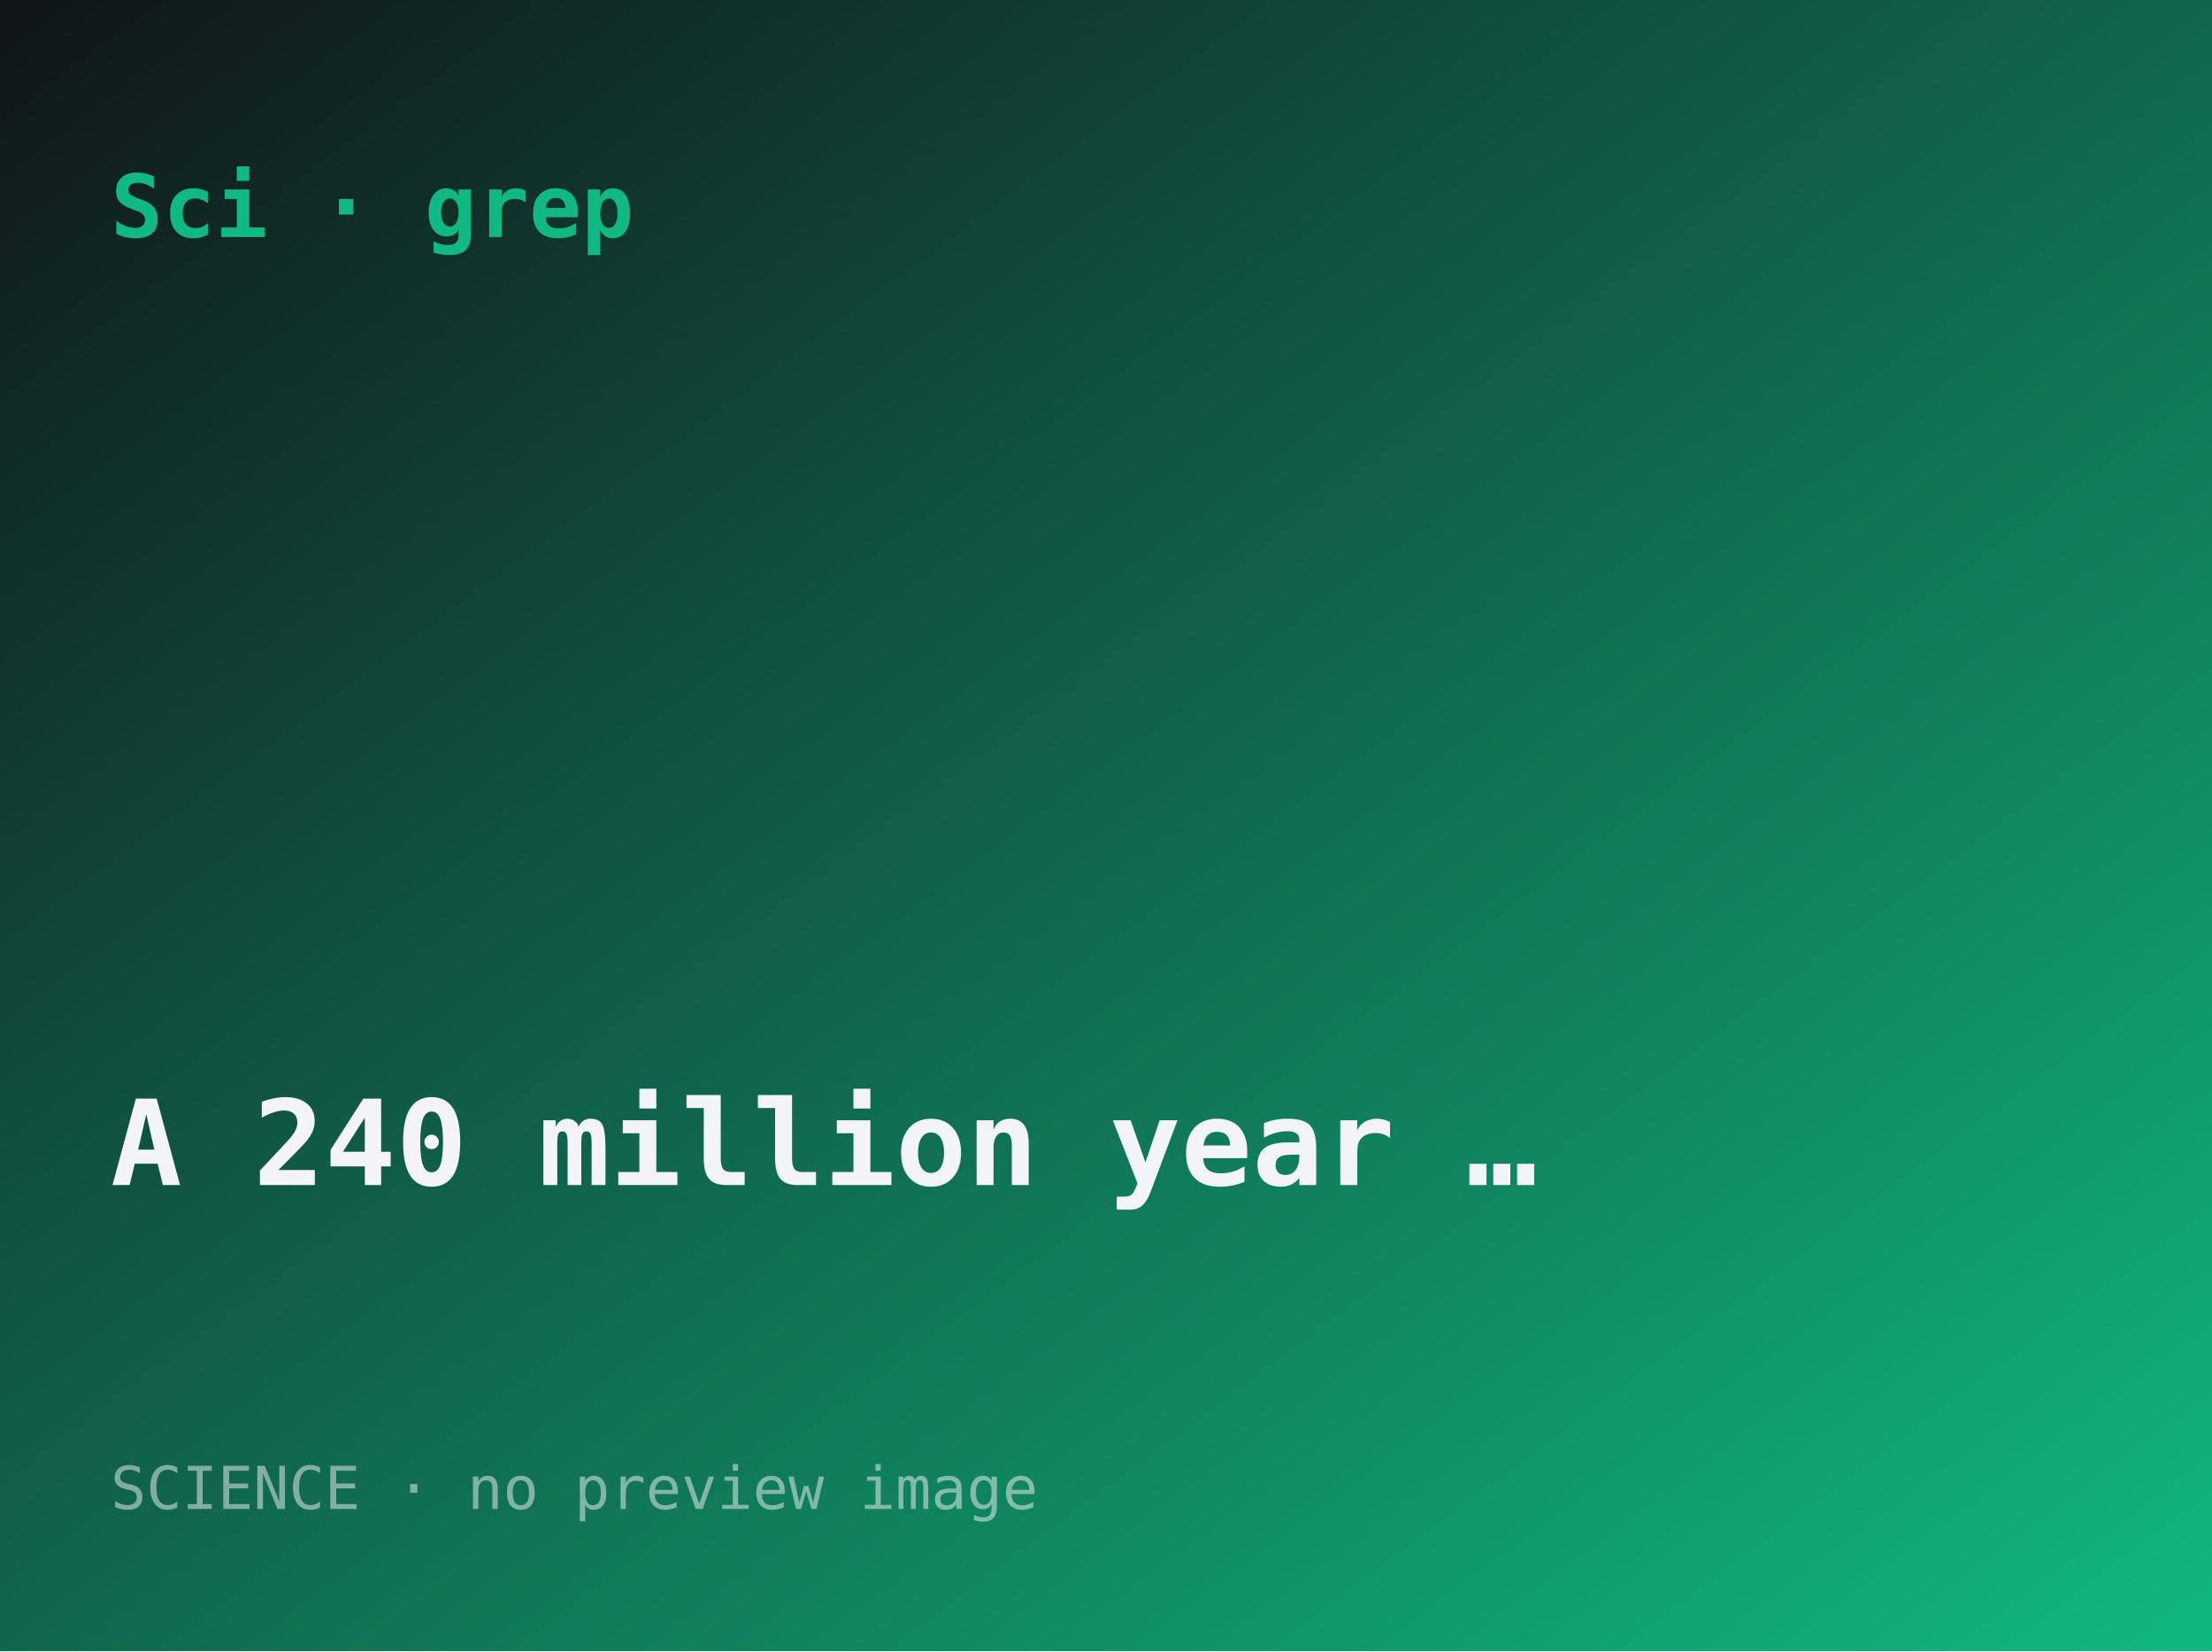
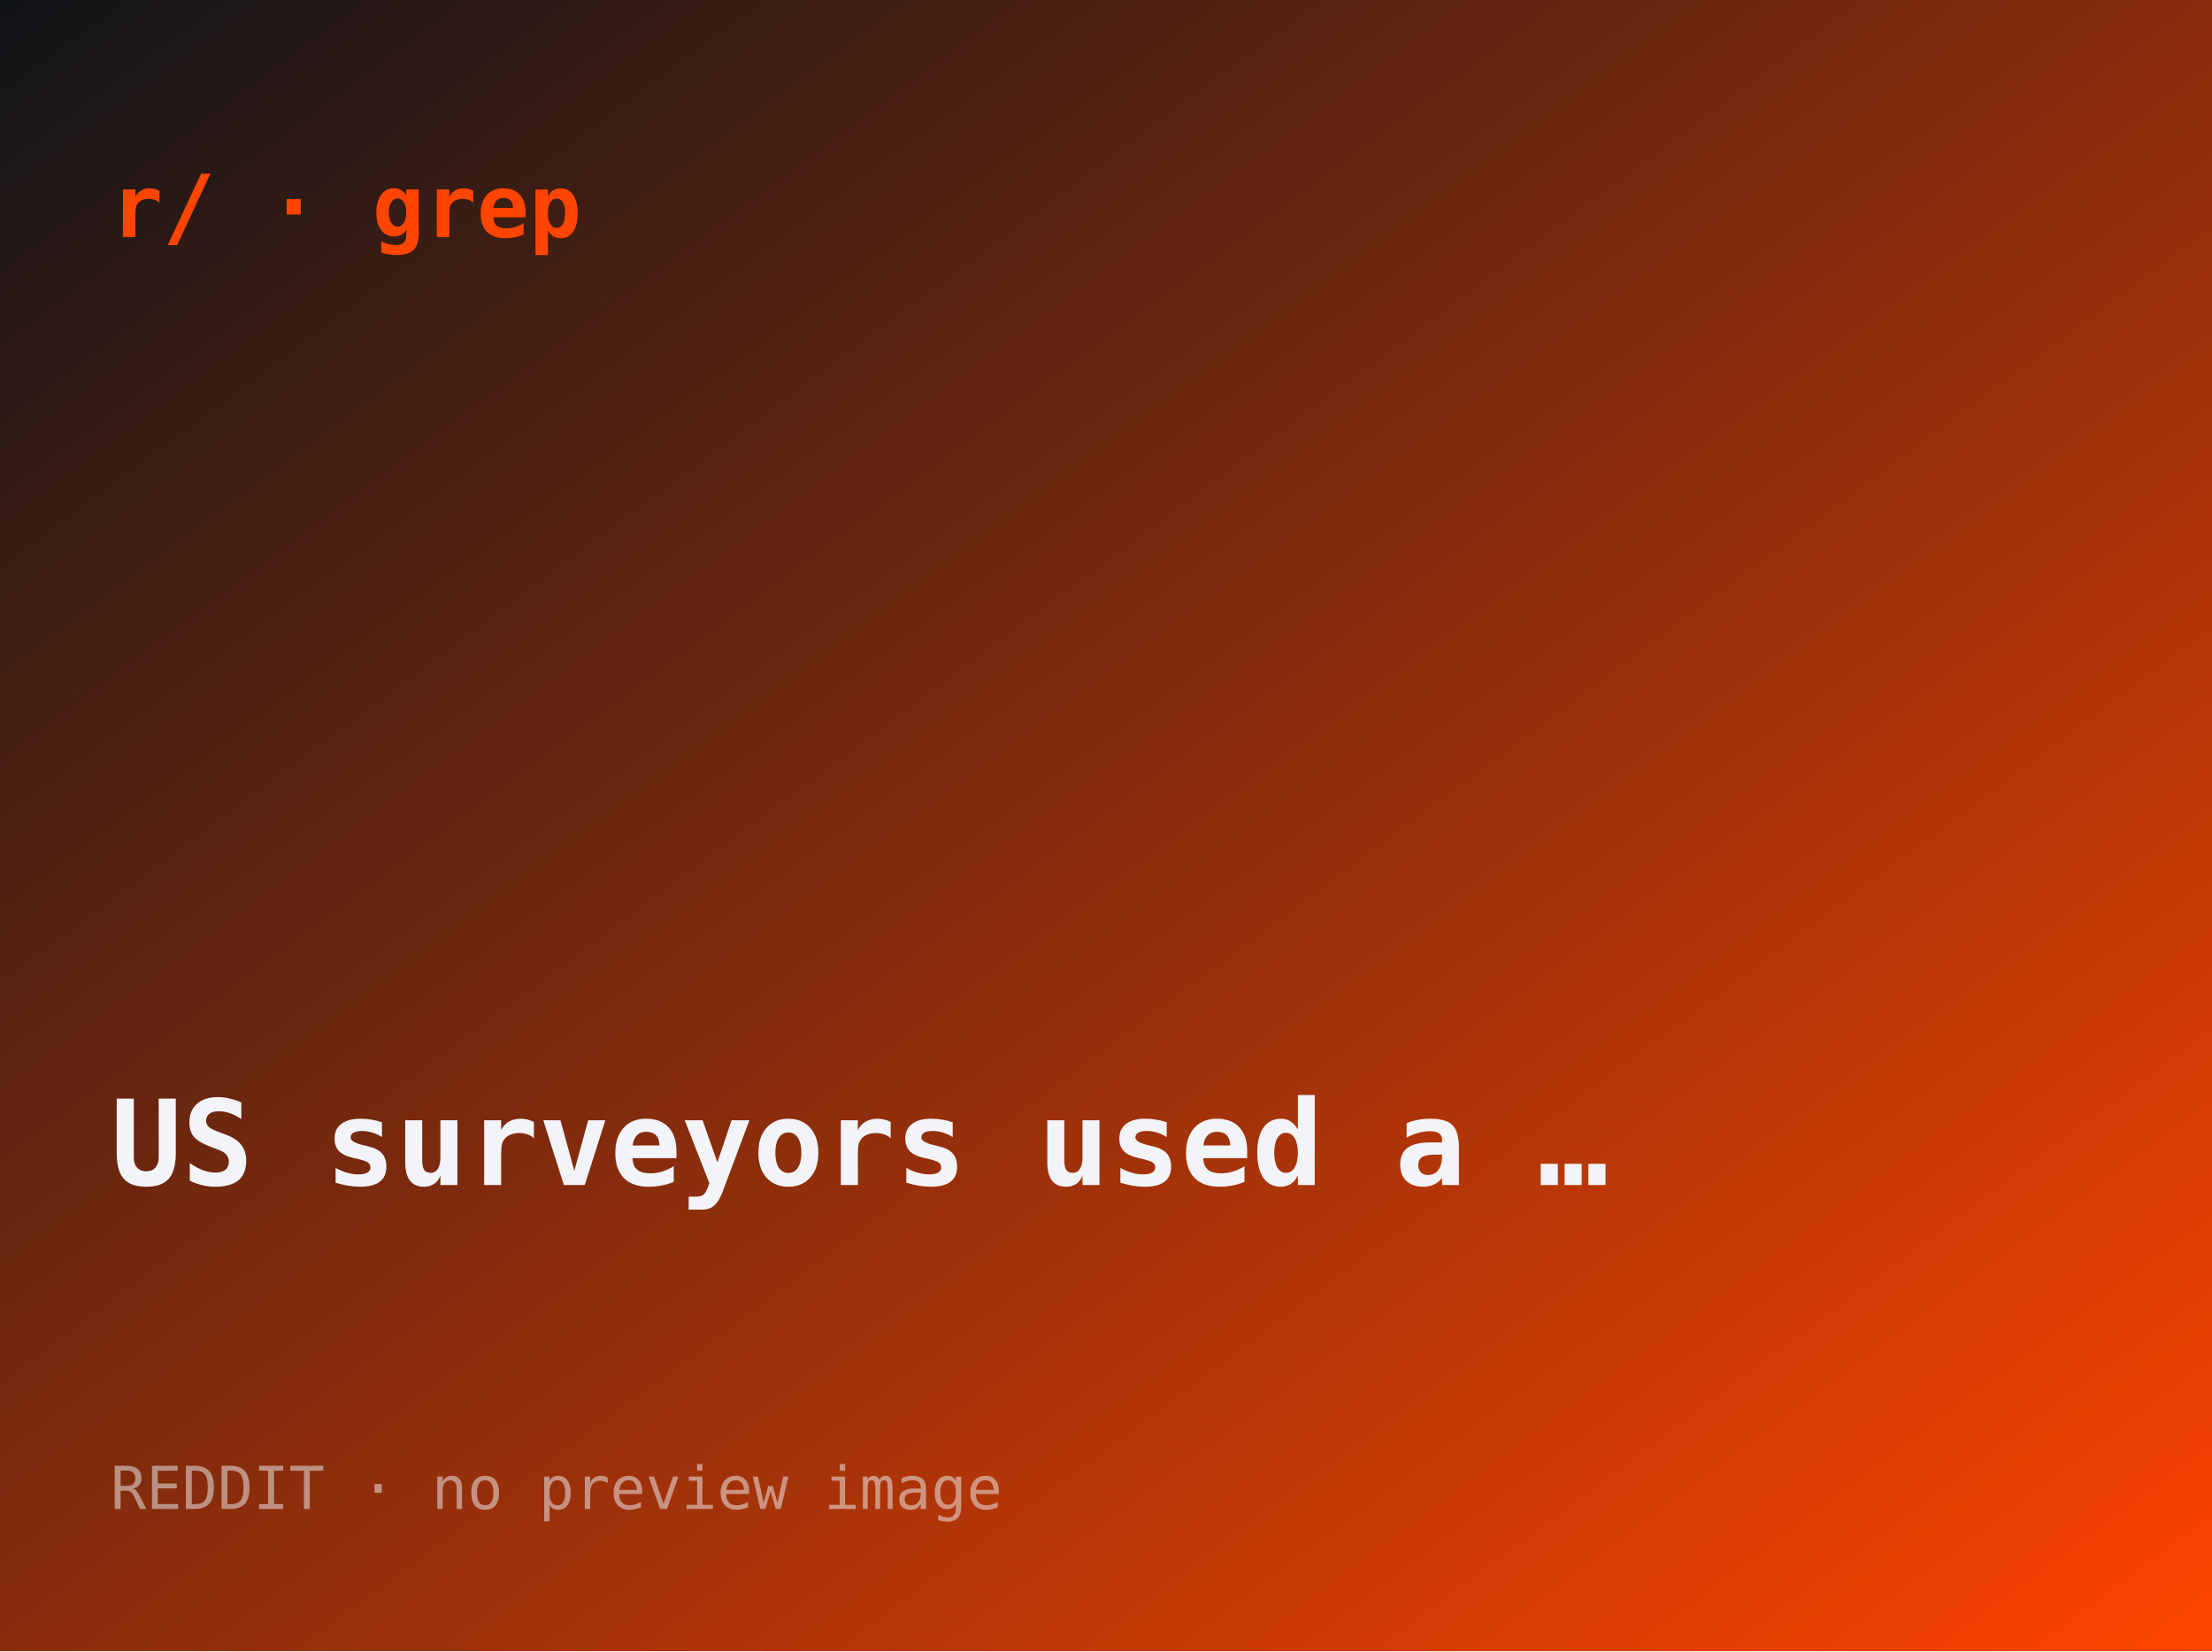
- <svg xmlns="http://www.w3.org/2000/svg" width="560" height="418" viewBox="0 0 560 418" role="img" aria-label="A 240-million-year-old fossil just changed the dinosaur timeline">
+ <svg xmlns="http://www.w3.org/2000/svg" width="560" height="418" viewBox="0 0 560 418" role="img" aria-label="US surveyors used a 'survey foot' slightly different from the normal foot until ">
  <defs>
    <linearGradient id="g" x1="0" y1="0" x2="1" y2="1">
      <stop offset="0" stop-color="#101418" />
-       <stop offset="1" stop-color="#10b981" />
+       <stop offset="1" stop-color="#ff4500" />
    </linearGradient>
  </defs>
  <rect width="560" height="418" fill="url(#g)" />
-   <text x="28" y="60" font-family="ui-monospace,monospace" font-size="22" fill="#10b981" font-weight="700">Sci · grep</text>
-   <text x="28" y="300" font-family="ui-monospace,monospace" font-size="30" fill="#f2f4f8" font-weight="600">A 240 million year …</text>
-   <text x="28" y="382" font-family="ui-monospace,monospace" font-size="15" fill="rgba(242,244,248,.5)">SCIENCE · no preview image</text>
+   <text x="28" y="60" font-family="ui-monospace,monospace" font-size="22" fill="#ff4500" font-weight="700">r/ · grep</text>
+   <text x="28" y="300" font-family="ui-monospace,monospace" font-size="30" fill="#f2f4f8" font-weight="600">US surveyors used a …</text>
+   <text x="28" y="382" font-family="ui-monospace,monospace" font-size="15" fill="rgba(242,244,248,.5)">REDDIT · no preview image</text>
</svg>
